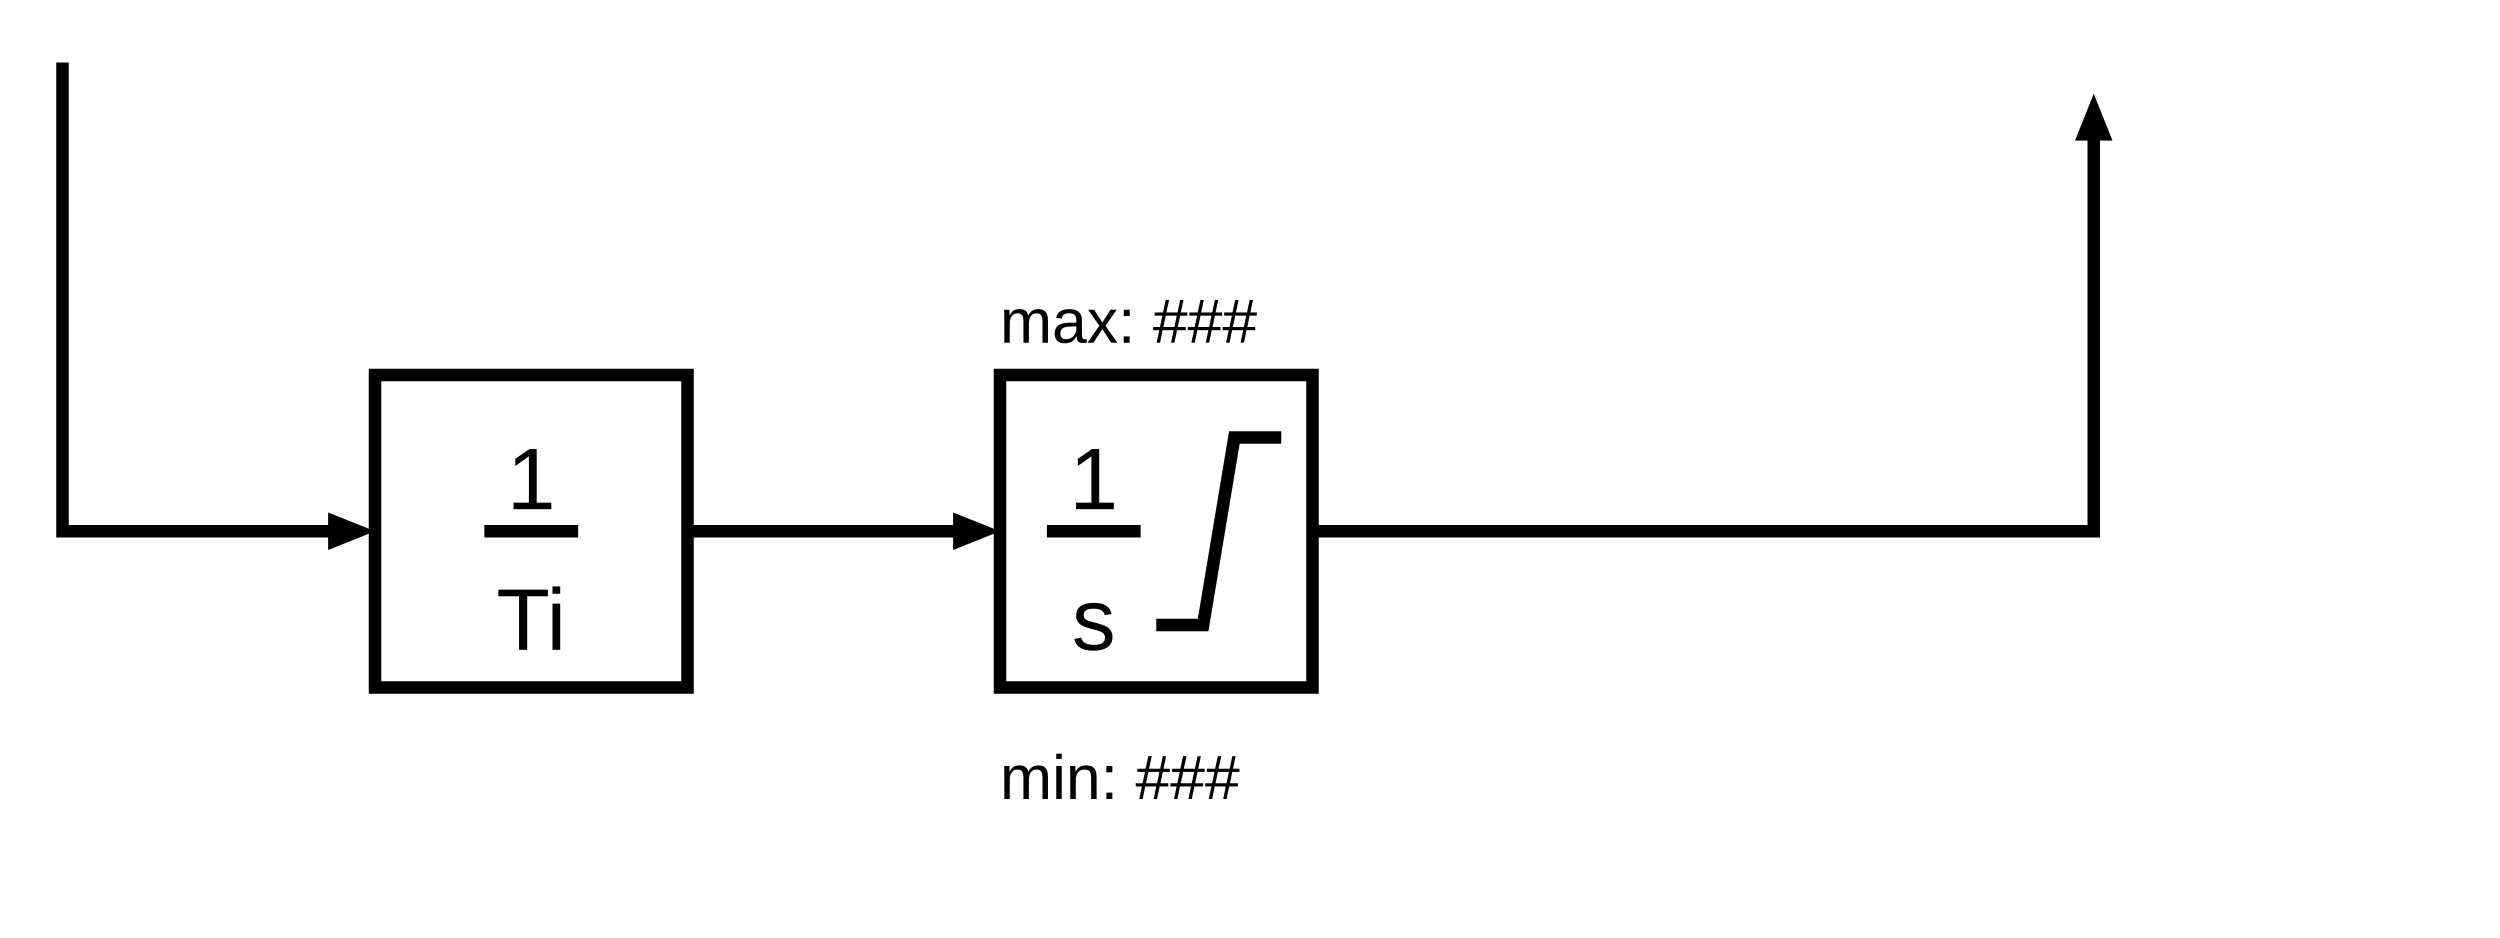
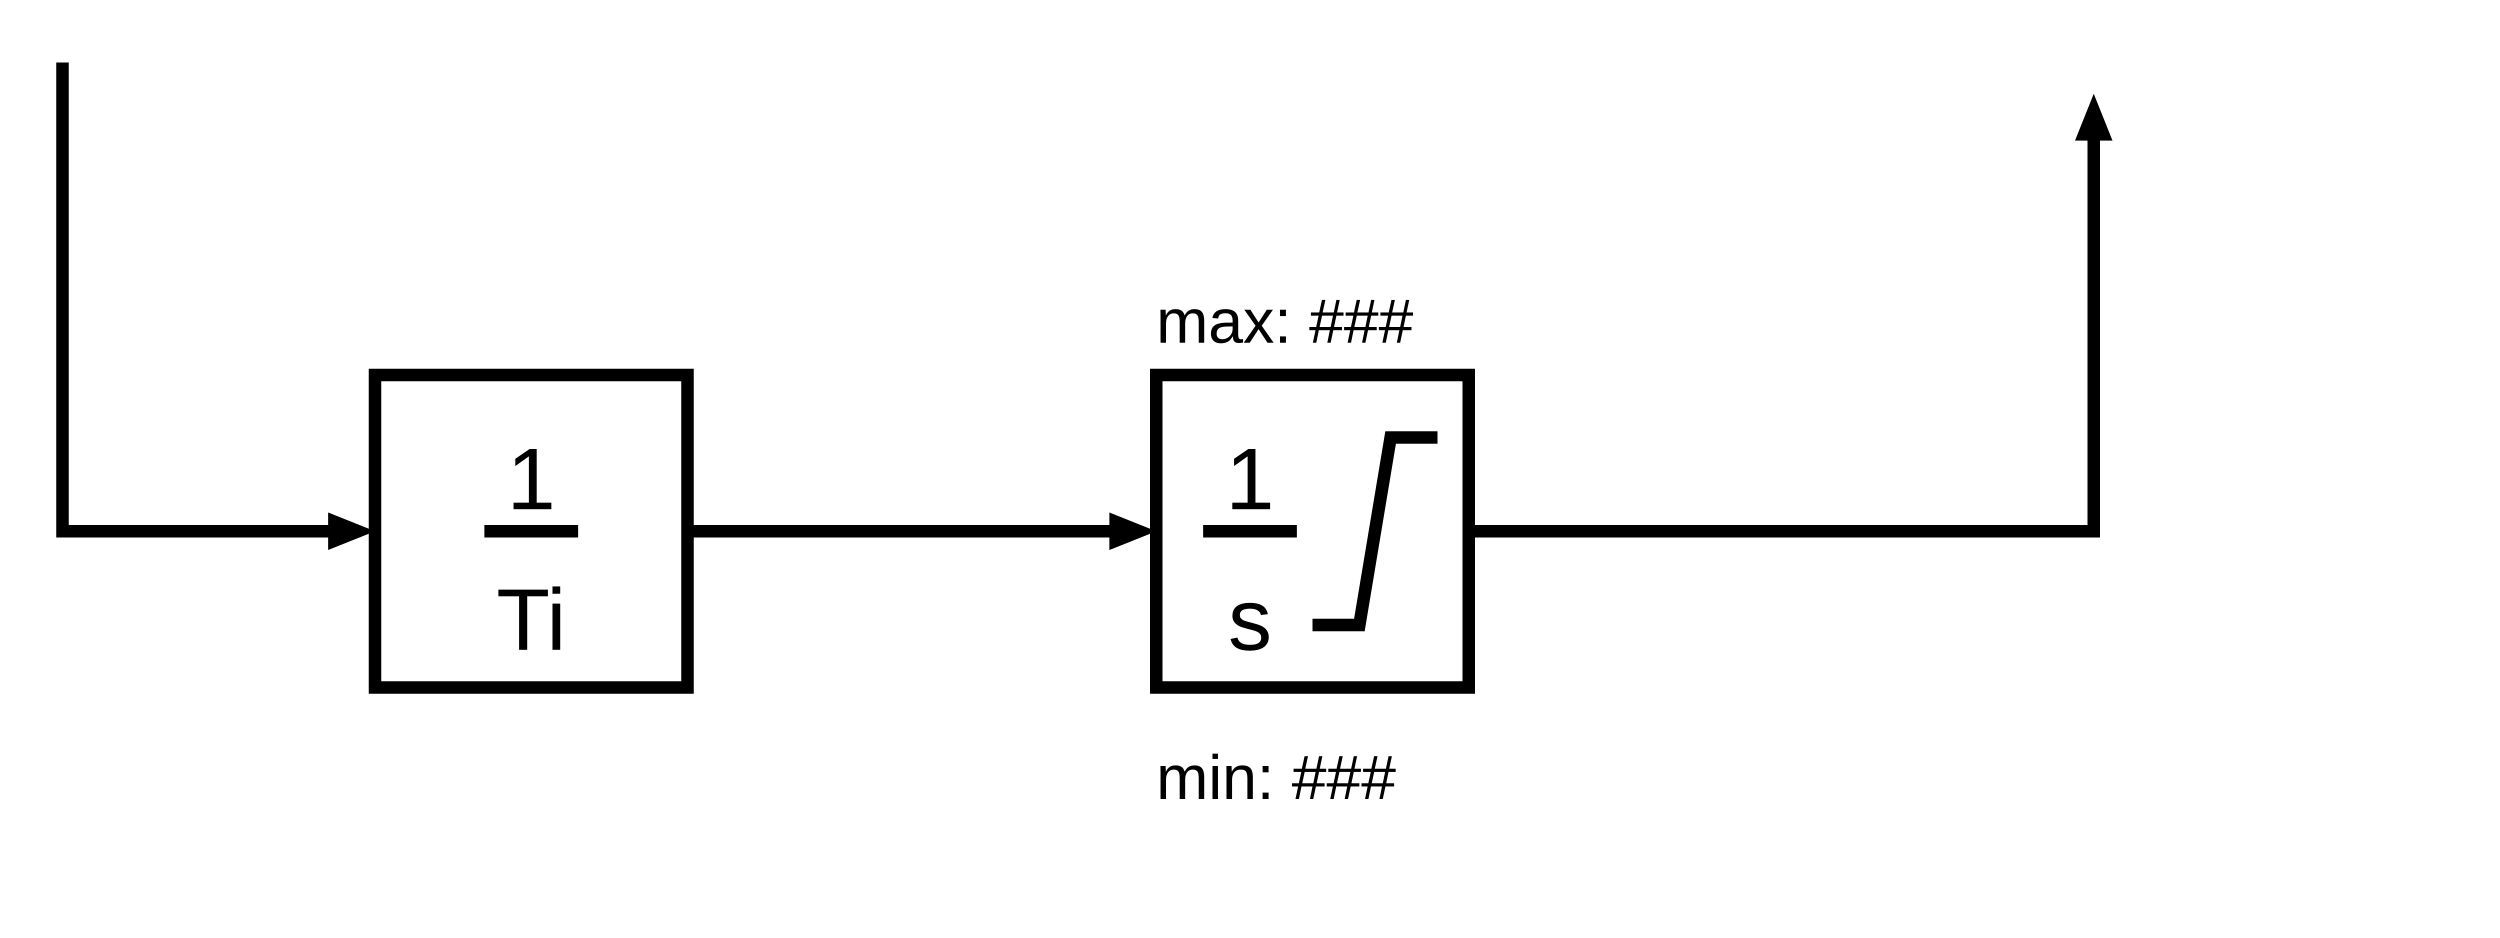
<svg xmlns="http://www.w3.org/2000/svg" width="400" height="150" viewBox="-10 -10 400 150">
  <style>
        .fill { fill:#000000 }
        .line { stroke:#000000; stroke-width:2; fill:none; }
        .block { stroke:#000000; stroke-width:2; fill:none; }
        .text { fill:#000000; font-family:Arial, sans-serif; font-size:14px; text-anchor:middle;
        dominant-baseline:middle; }
    </style>
  <defs>
    <path id="arrow" class="fill" d=" M0 0 L-5 2 L-5 -2" transform="scale(1.5)" />
  </defs>
  <defs>
    <rect id="rect" class="block" width="50" height="50" />
  </defs>
  <defs>
    <g id="integrator">
      <use href="#rect" />
      <text class="text" x="15" y="17.5">1</text>
      <path class="line" d="M7.5 25 H22.5" />
      <text class="text" x="15" y="40">s</text>
      <path class="line" d="M25 40 H32.5 L37.5 10 H45" />
      <text class="text" x="0" y="-8" style="font-size:10px; text-anchor:start">max: ###</text>
      <text class="text" x="0" y="65" style="font-size:10px; text-anchor:start">min: ###</text>
    </g>
  </defs>
  <g transform="translate(0 0)">
    <path class="line" d="M0 0 V75 H45" />
    <use href="#arrow" transform="translate(50 75)" />
  </g>
  <g transform="translate(50, 75)">
    <g transform="translate(0, -25)">
      <use href="#rect" />
      <text class="text" x="25" y="17.5">1</text>
      <path class="line" d="M17.5 25 H32.5" />
      <text class="text" x="25" y="40">Ti</text>
    </g>
-     <path class="line" d="M50 0 H95" />
-     <use href="#arrow" transform="translate(100, 0)" />
-     <g transform="translate(100, -25)">
+     <path class="line" d="M50 0 H120" />
+     <use href="#arrow" transform="translate(125, 0)" />
+     <g transform="translate(125, -25)">
      <use href="#integrator" />
    </g>
  </g>
  <g transform="translate(325 0)">
-     <path class="line" d="M0 10 V75 H-125" />
+     <path class="line" d="M0 10 V75 H-100" />
    <use href="#arrow" transform="rotate(-90 2.5 2.5)" />
  </g>
</svg>
